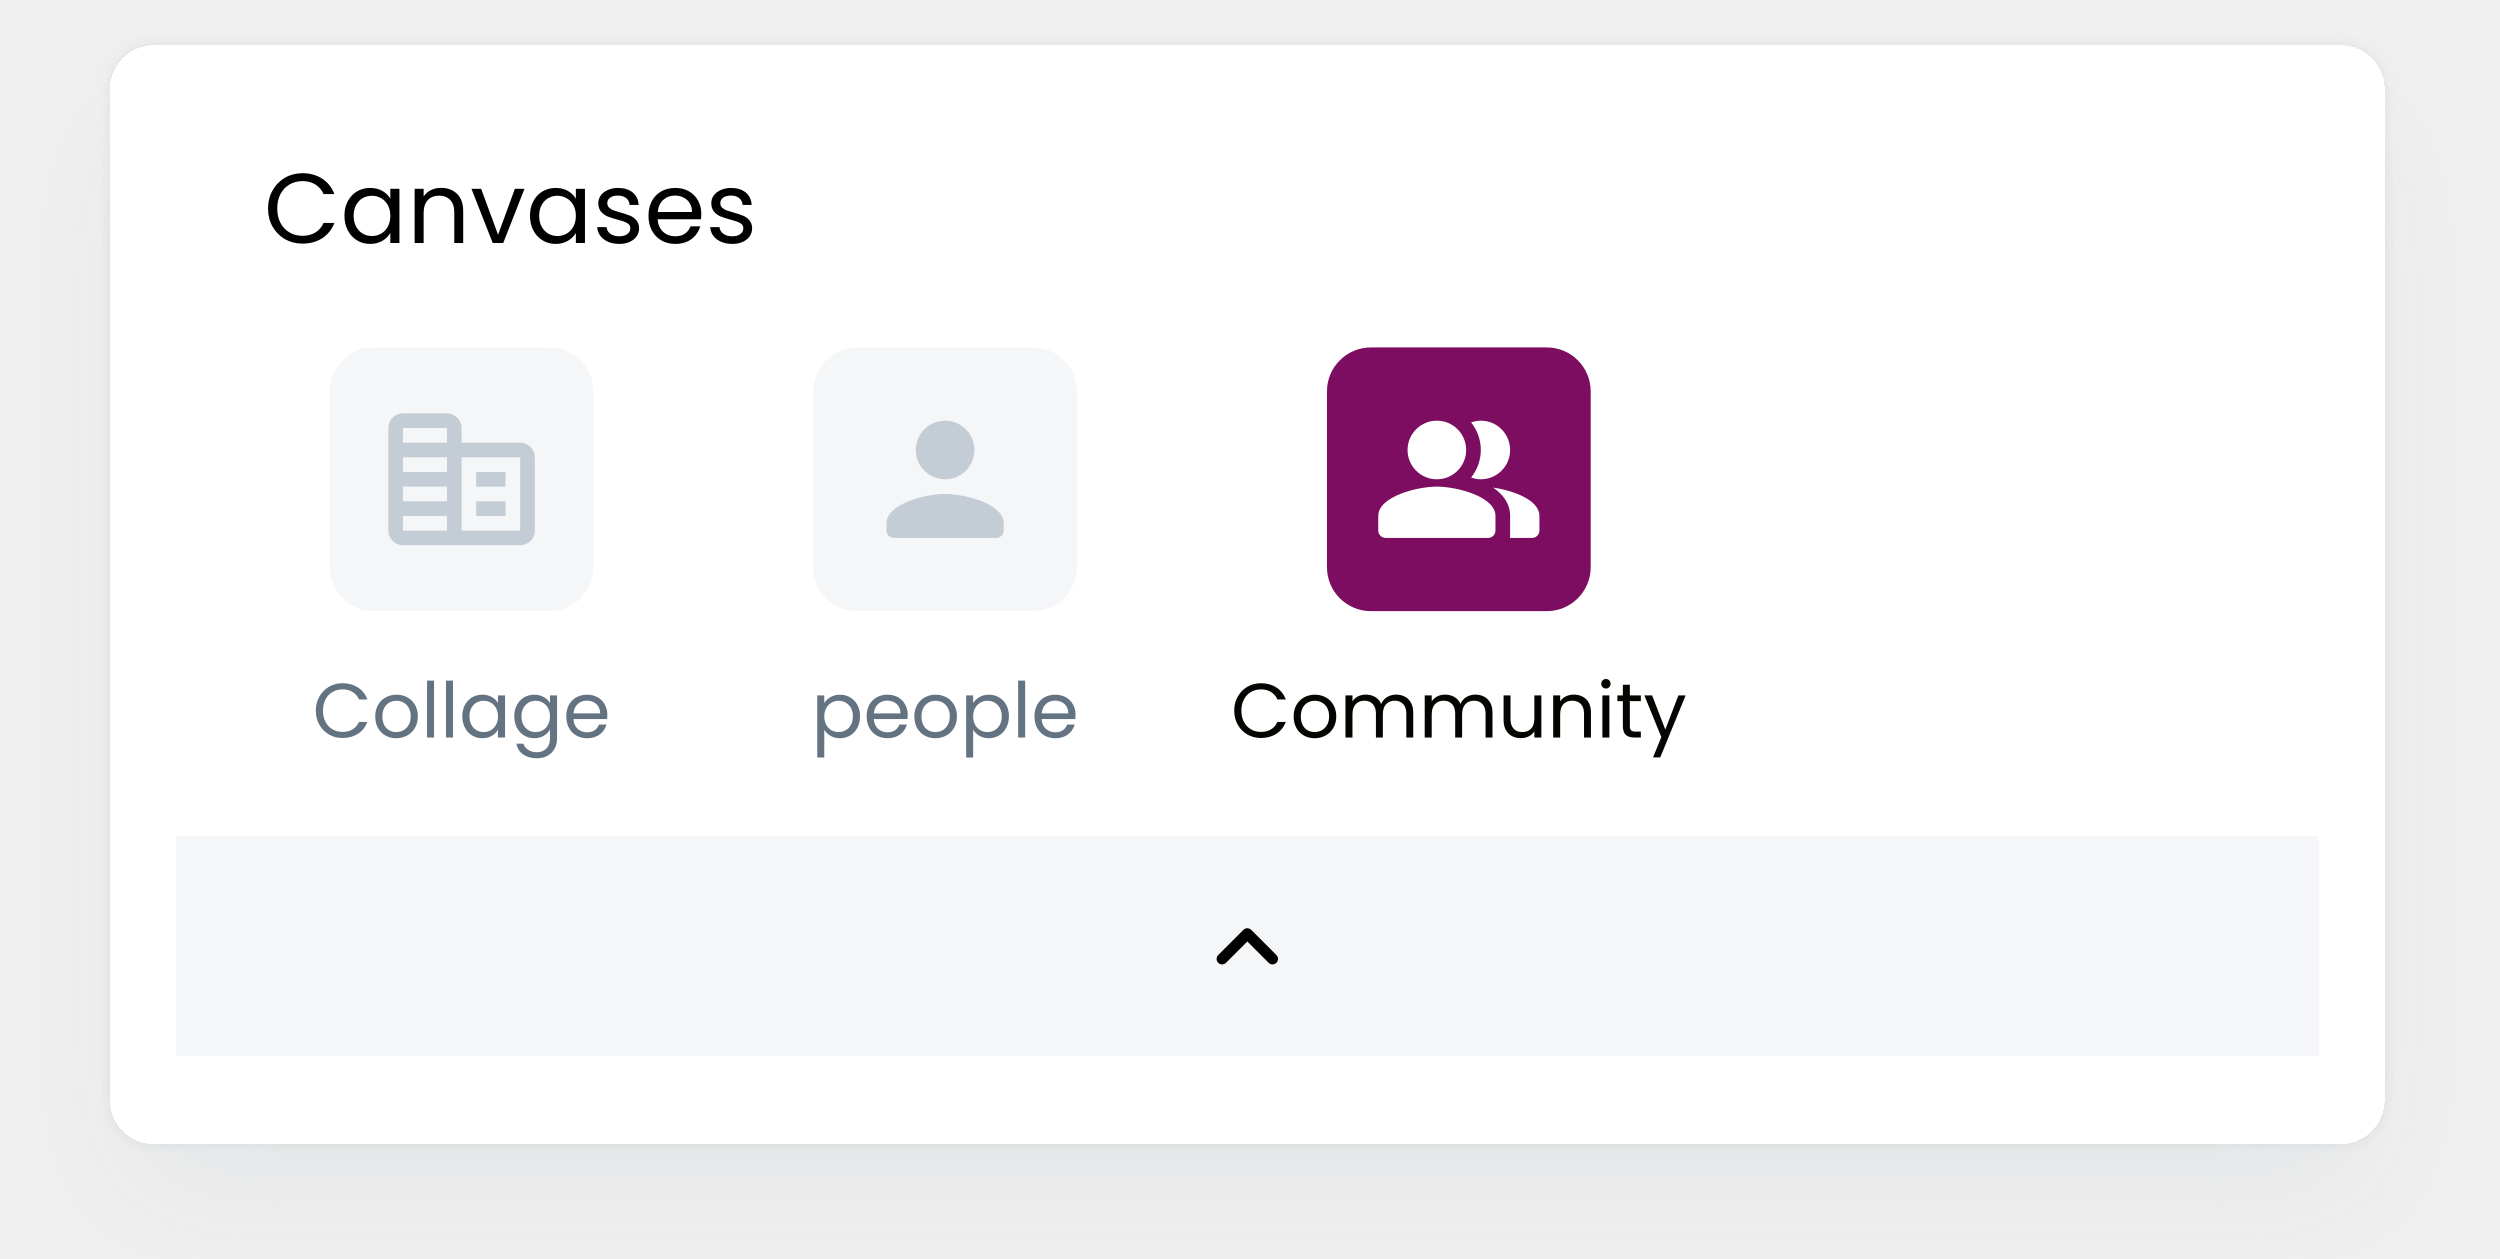
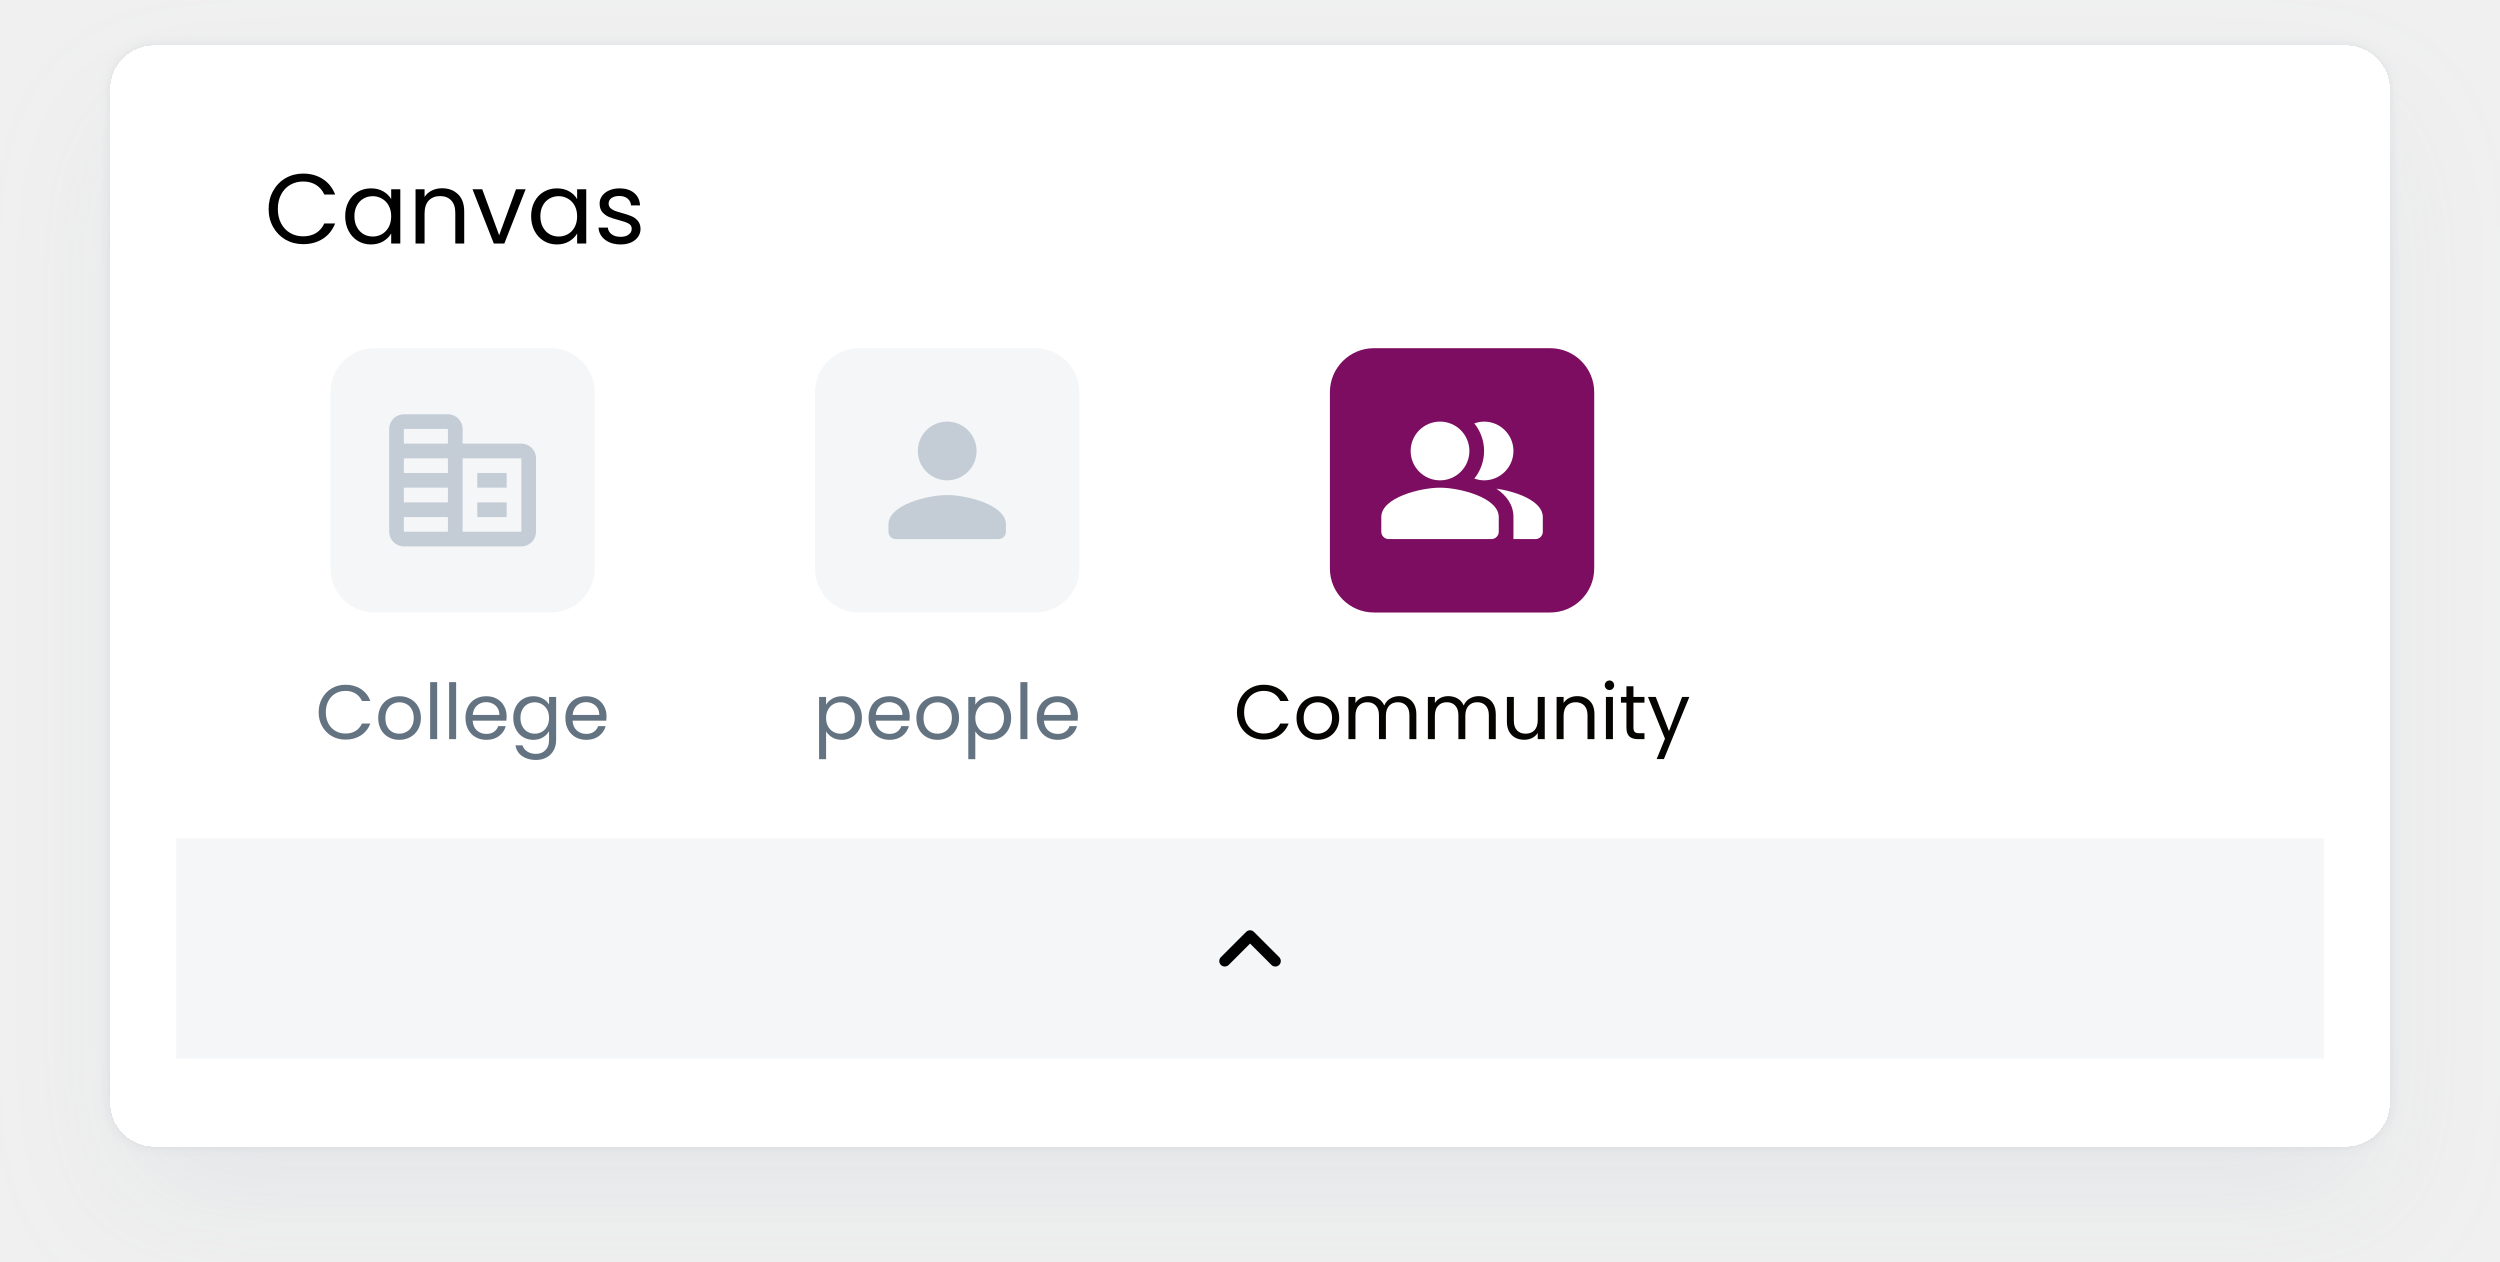
- <svg xmlns="http://www.w3.org/2000/svg" width="455" height="229" viewBox="0 0 455 229" fill="none">
+ <svg xmlns="http://www.w3.org/2000/svg" width="454" height="229" viewBox="0 0 454 229" fill="none">
  <g filter="url(#filter0_dd_81_4845)">
    <rect x="20.008" y="8.231" width="414" height="200" rx="8" fill="white" shape-rendering="crispEdges" />
    <rect width="390" height="27" transform="translate(32.0084 24.2312)" fill="white" />
-     <path d="M48.782 37.949C48.782 36.725 49.058 35.627 49.61 34.655C50.162 33.671 50.912 32.903 51.86 32.351C52.82 31.799 53.882 31.523 55.046 31.523C56.414 31.523 57.608 31.853 58.628 32.513C59.648 33.173 60.392 34.109 60.86 35.321H58.898C58.55 34.565 58.046 33.983 57.386 33.575C56.738 33.167 55.958 32.963 55.046 32.963C54.17 32.963 53.384 33.167 52.688 33.575C51.992 33.983 51.446 34.565 51.05 35.321C50.654 36.065 50.456 36.941 50.456 37.949C50.456 38.945 50.654 39.821 51.05 40.577C51.446 41.321 51.992 41.897 52.688 42.305C53.384 42.713 54.17 42.917 55.046 42.917C55.958 42.917 56.738 42.719 57.386 42.323C58.046 41.915 58.55 41.333 58.898 40.577H60.86C60.392 41.777 59.648 42.707 58.628 43.367C57.608 44.015 56.414 44.339 55.046 44.339C53.882 44.339 52.82 44.069 51.86 43.529C50.912 42.977 50.162 42.215 49.61 41.243C49.058 40.271 48.782 39.173 48.782 37.949ZM62.687 39.263C62.687 38.255 62.891 37.373 63.299 36.617C63.707 35.849 64.265 35.255 64.973 34.835C65.693 34.415 66.491 34.205 67.367 34.205C68.231 34.205 68.981 34.391 69.617 34.763C70.253 35.135 70.727 35.603 71.039 36.167V34.367H72.695V44.231H71.039V42.395C70.715 42.971 70.229 43.451 69.581 43.835C68.945 44.207 68.201 44.393 67.349 44.393C66.473 44.393 65.681 44.177 64.973 43.745C64.265 43.313 63.707 42.707 63.299 41.927C62.891 41.147 62.687 40.259 62.687 39.263ZM71.039 39.281C71.039 38.537 70.889 37.889 70.589 37.337C70.289 36.785 69.881 36.365 69.365 36.077C68.861 35.777 68.303 35.627 67.691 35.627C67.079 35.627 66.521 35.771 66.017 36.059C65.513 36.347 65.111 36.767 64.811 37.319C64.511 37.871 64.361 38.519 64.361 39.263C64.361 40.019 64.511 40.679 64.811 41.243C65.111 41.795 65.513 42.221 66.017 42.521C66.521 42.809 67.079 42.953 67.691 42.953C68.303 42.953 68.861 42.809 69.365 42.521C69.881 42.221 70.289 41.795 70.589 41.243C70.889 40.679 71.039 40.025 71.039 39.281ZM80.269 34.187C81.469 34.187 82.441 34.553 83.185 35.285C83.929 36.005 84.301 37.049 84.301 38.417V44.231H82.681V38.651C82.681 37.667 82.435 36.917 81.943 36.401C81.451 35.873 80.779 35.609 79.927 35.609C79.063 35.609 78.373 35.879 77.857 36.419C77.353 36.959 77.101 37.745 77.101 38.777V44.231H75.463V34.367H77.101V35.771C77.425 35.267 77.863 34.877 78.415 34.601C78.979 34.325 79.597 34.187 80.269 34.187ZM90.648 42.719L93.709 34.367H95.454L91.585 44.231H89.677L85.806 34.367H87.57L90.648 42.719ZM96.454 39.263C96.454 38.255 96.658 37.373 97.066 36.617C97.474 35.849 98.032 35.255 98.74 34.835C99.46 34.415 100.258 34.205 101.134 34.205C101.998 34.205 102.748 34.391 103.384 34.763C104.02 35.135 104.494 35.603 104.806 36.167V34.367H106.462V44.231H104.806V42.395C104.482 42.971 103.996 43.451 103.348 43.835C102.712 44.207 101.968 44.393 101.116 44.393C100.24 44.393 99.448 44.177 98.74 43.745C98.032 43.313 97.474 42.707 97.066 41.927C96.658 41.147 96.454 40.259 96.454 39.263ZM104.806 39.281C104.806 38.537 104.656 37.889 104.356 37.337C104.056 36.785 103.648 36.365 103.132 36.077C102.628 35.777 102.07 35.627 101.458 35.627C100.846 35.627 100.288 35.771 99.784 36.059C99.28 36.347 98.878 36.767 98.578 37.319C98.278 37.871 98.128 38.519 98.128 39.263C98.128 40.019 98.278 40.679 98.578 41.243C98.878 41.795 99.28 42.221 99.784 42.521C100.288 42.809 100.846 42.953 101.458 42.953C102.07 42.953 102.628 42.809 103.132 42.521C103.648 42.221 104.056 41.795 104.356 41.243C104.656 40.679 104.806 40.025 104.806 39.281ZM112.722 44.393C111.966 44.393 111.288 44.267 110.688 44.015C110.088 43.751 109.614 43.391 109.266 42.935C108.918 42.467 108.726 41.933 108.69 41.333H110.382C110.43 41.825 110.658 42.227 111.066 42.539C111.486 42.851 112.032 43.007 112.704 43.007C113.328 43.007 113.82 42.869 114.18 42.593C114.54 42.317 114.72 41.969 114.72 41.549C114.72 41.117 114.528 40.799 114.144 40.595C113.76 40.379 113.166 40.169 112.362 39.965C111.63 39.773 111.03 39.581 110.562 39.389C110.106 39.185 109.71 38.891 109.374 38.507C109.05 38.111 108.888 37.595 108.888 36.959C108.888 36.455 109.038 35.993 109.338 35.573C109.638 35.153 110.064 34.823 110.616 34.583C111.168 34.331 111.798 34.205 112.506 34.205C113.598 34.205 114.48 34.481 115.152 35.033C115.824 35.585 116.184 36.341 116.232 37.301H114.594C114.558 36.785 114.348 36.371 113.964 36.059C113.592 35.747 113.088 35.591 112.452 35.591C111.864 35.591 111.396 35.717 111.048 35.969C110.7 36.221 110.526 36.551 110.526 36.959C110.526 37.283 110.628 37.553 110.832 37.769C111.048 37.973 111.312 38.141 111.624 38.273C111.948 38.393 112.392 38.531 112.956 38.687C113.664 38.879 114.24 39.071 114.684 39.263C115.128 39.443 115.506 39.719 115.818 40.091C116.142 40.463 116.31 40.949 116.322 41.549C116.322 42.089 116.172 42.575 115.872 43.007C115.572 43.439 115.146 43.781 114.594 44.033C114.054 44.273 113.43 44.393 112.722 44.393ZM127.635 38.921C127.635 39.233 127.617 39.563 127.581 39.911H119.697C119.757 40.883 120.087 41.645 120.687 42.197C121.299 42.737 122.037 43.007 122.901 43.007C123.609 43.007 124.197 42.845 124.665 42.521C125.145 42.185 125.481 41.741 125.673 41.189H127.437C127.173 42.137 126.645 42.911 125.853 43.511C125.061 44.099 124.077 44.393 122.901 44.393C121.965 44.393 121.125 44.183 120.381 43.763C119.649 43.343 119.073 42.749 118.653 41.981C118.233 41.201 118.023 40.301 118.023 39.281C118.023 38.261 118.227 37.367 118.635 36.599C119.043 35.831 119.613 35.243 120.345 34.835C121.089 34.415 121.941 34.205 122.901 34.205C123.837 34.205 124.665 34.409 125.385 34.817C126.105 35.225 126.657 35.789 127.041 36.509C127.437 37.217 127.635 38.021 127.635 38.921ZM125.943 38.579C125.943 37.955 125.805 37.421 125.529 36.977C125.253 36.521 124.875 36.179 124.395 35.951C123.927 35.711 123.405 35.591 122.829 35.591C122.001 35.591 121.293 35.855 120.705 36.383C120.129 36.911 119.799 37.643 119.715 38.579H125.943ZM133.289 44.393C132.533 44.393 131.855 44.267 131.255 44.015C130.655 43.751 130.181 43.391 129.833 42.935C129.485 42.467 129.293 41.933 129.257 41.333H130.949C130.997 41.825 131.225 42.227 131.633 42.539C132.053 42.851 132.599 43.007 133.271 43.007C133.895 43.007 134.387 42.869 134.747 42.593C135.107 42.317 135.287 41.969 135.287 41.549C135.287 41.117 135.095 40.799 134.711 40.595C134.327 40.379 133.733 40.169 132.929 39.965C132.197 39.773 131.597 39.581 131.129 39.389C130.673 39.185 130.277 38.891 129.941 38.507C129.617 38.111 129.455 37.595 129.455 36.959C129.455 36.455 129.605 35.993 129.905 35.573C130.205 35.153 130.631 34.823 131.183 34.583C131.735 34.331 132.365 34.205 133.073 34.205C134.165 34.205 135.047 34.481 135.719 35.033C136.391 35.585 136.751 36.341 136.799 37.301H135.161C135.125 36.785 134.915 36.371 134.531 36.059C134.159 35.747 133.655 35.591 133.019 35.591C132.431 35.591 131.963 35.717 131.615 35.969C131.267 36.221 131.093 36.551 131.093 36.959C131.093 37.283 131.195 37.553 131.399 37.769C131.615 37.973 131.879 38.141 132.191 38.273C132.515 38.393 132.959 38.531 133.523 38.687C134.231 38.879 134.807 39.071 135.251 39.263C135.695 39.443 136.073 39.719 136.385 40.091C136.709 40.463 136.877 40.949 136.889 41.549C136.889 42.089 136.739 42.575 136.439 43.007C136.139 43.439 135.713 43.781 135.161 44.033C134.621 44.273 133.997 44.393 133.289 44.393Z" fill="black" />
+     <path d="M48.782 37.949C48.782 36.725 49.058 35.627 49.61 34.655C50.162 33.671 50.912 32.903 51.86 32.351C52.82 31.799 53.882 31.523 55.046 31.523C56.414 31.523 57.608 31.853 58.628 32.513C59.648 33.173 60.392 34.109 60.86 35.321H58.898C58.55 34.565 58.046 33.983 57.386 33.575C56.738 33.167 55.958 32.963 55.046 32.963C54.17 32.963 53.384 33.167 52.688 33.575C51.992 33.983 51.446 34.565 51.05 35.321C50.654 36.065 50.456 36.941 50.456 37.949C50.456 38.945 50.654 39.821 51.05 40.577C51.446 41.321 51.992 41.897 52.688 42.305C53.384 42.713 54.17 42.917 55.046 42.917C55.958 42.917 56.738 42.719 57.386 42.323C58.046 41.915 58.55 41.333 58.898 40.577H60.86C60.392 41.777 59.648 42.707 58.628 43.367C57.608 44.015 56.414 44.339 55.046 44.339C53.882 44.339 52.82 44.069 51.86 43.529C50.912 42.977 50.162 42.215 49.61 41.243C49.058 40.271 48.782 39.173 48.782 37.949ZM62.687 39.263C62.687 38.255 62.891 37.373 63.299 36.617C63.707 35.849 64.265 35.255 64.973 34.835C65.693 34.415 66.491 34.205 67.367 34.205C68.231 34.205 68.981 34.391 69.617 34.763C70.253 35.135 70.727 35.603 71.039 36.167V34.367H72.695V44.231H71.039V42.395C70.715 42.971 70.229 43.451 69.581 43.835C68.945 44.207 68.201 44.393 67.349 44.393C66.473 44.393 65.681 44.177 64.973 43.745C64.265 43.313 63.707 42.707 63.299 41.927C62.891 41.147 62.687 40.259 62.687 39.263ZM71.039 39.281C71.039 38.537 70.889 37.889 70.589 37.337C70.289 36.785 69.881 36.365 69.365 36.077C68.861 35.777 68.303 35.627 67.691 35.627C67.079 35.627 66.521 35.771 66.017 36.059C65.513 36.347 65.111 36.767 64.811 37.319C64.511 37.871 64.361 38.519 64.361 39.263C64.361 40.019 64.511 40.679 64.811 41.243C65.111 41.795 65.513 42.221 66.017 42.521C66.521 42.809 67.079 42.953 67.691 42.953C68.303 42.953 68.861 42.809 69.365 42.521C69.881 42.221 70.289 41.795 70.589 41.243C70.889 40.679 71.039 40.025 71.039 39.281ZM80.269 34.187C81.469 34.187 82.441 34.553 83.185 35.285C83.929 36.005 84.301 37.049 84.301 38.417V44.231H82.681V38.651C82.681 37.667 82.435 36.917 81.943 36.401C81.451 35.873 80.779 35.609 79.927 35.609C79.063 35.609 78.373 35.879 77.857 36.419C77.353 36.959 77.101 37.745 77.101 38.777V44.231H75.463V34.367H77.101V35.771C77.425 35.267 77.863 34.877 78.415 34.601C78.979 34.325 79.597 34.187 80.269 34.187ZM90.648 42.719L93.709 34.367H95.454L91.585 44.231H89.677L85.806 34.367H87.57L90.648 42.719ZM96.454 39.263C96.454 38.255 96.658 37.373 97.066 36.617C97.474 35.849 98.032 35.255 98.74 34.835C99.46 34.415 100.258 34.205 101.134 34.205C101.998 34.205 102.748 34.391 103.384 34.763C104.02 35.135 104.494 35.603 104.806 36.167V34.367H106.462V44.231H104.806V42.395C104.482 42.971 103.996 43.451 103.348 43.835C102.712 44.207 101.968 44.393 101.116 44.393C100.24 44.393 99.448 44.177 98.74 43.745C98.032 43.313 97.474 42.707 97.066 41.927C96.658 41.147 96.454 40.259 96.454 39.263ZM104.806 39.281C104.806 38.537 104.656 37.889 104.356 37.337C104.056 36.785 103.648 36.365 103.132 36.077C102.628 35.777 102.07 35.627 101.458 35.627C100.846 35.627 100.288 35.771 99.784 36.059C99.28 36.347 98.878 36.767 98.578 37.319C98.278 37.871 98.128 38.519 98.128 39.263C98.128 40.019 98.278 40.679 98.578 41.243C98.878 41.795 99.28 42.221 99.784 42.521C100.288 42.809 100.846 42.953 101.458 42.953C102.07 42.953 102.628 42.809 103.132 42.521C103.648 42.221 104.056 41.795 104.356 41.243C104.656 40.679 104.806 40.025 104.806 39.281ZM112.722 44.393C111.966 44.393 111.288 44.267 110.688 44.015C110.088 43.751 109.614 43.391 109.266 42.935C108.918 42.467 108.726 41.933 108.69 41.333H110.382C110.43 41.825 110.658 42.227 111.066 42.539C111.486 42.851 112.032 43.007 112.704 43.007C113.328 43.007 113.82 42.869 114.18 42.593C114.54 42.317 114.72 41.969 114.72 41.549C114.72 41.117 114.528 40.799 114.144 40.595C113.76 40.379 113.166 40.169 112.362 39.965C111.63 39.773 111.03 39.581 110.562 39.389C110.106 39.185 109.71 38.891 109.374 38.507C109.05 38.111 108.888 37.595 108.888 36.959C108.888 36.455 109.038 35.993 109.338 35.573C109.638 35.153 110.064 34.823 110.616 34.583C111.168 34.331 111.798 34.205 112.506 34.205C113.598 34.205 114.48 34.481 115.152 35.033C115.824 35.585 116.184 36.341 116.232 37.301H114.594C114.558 36.785 114.348 36.371 113.964 36.059C113.592 35.747 113.088 35.591 112.452 35.591C111.864 35.591 111.396 35.717 111.048 35.969C110.7 36.221 110.526 36.551 110.526 36.959C110.526 37.283 110.628 37.553 110.832 37.769C111.048 37.973 111.312 38.141 111.624 38.273C111.948 38.393 112.392 38.531 112.956 38.687C113.664 38.879 114.24 39.071 114.684 39.263C115.128 39.443 115.506 39.719 115.818 40.091C116.142 40.463 116.31 40.949 116.322 41.549C116.322 42.089 116.172 42.575 115.872 43.007C115.572 43.439 115.146 43.781 114.594 44.033C114.054 44.273 113.43 44.393 112.722 44.393Z" fill="black" />
    <rect x="60.008" y="63.231" width="48" height="48" rx="8" fill="#F4F6F8" />
    <path d="M84.008 80.564V77.898C84.008 76.431 82.808 75.231 81.342 75.231H73.342C71.875 75.231 70.675 76.431 70.675 77.898V96.564C70.675 98.031 71.875 99.231 73.342 99.231H94.675C96.142 99.231 97.342 98.031 97.342 96.564V83.231C97.342 81.764 96.142 80.564 94.675 80.564H84.008ZM81.342 96.564H73.342V93.898H81.342V96.564ZM81.342 91.231H73.342V88.564H81.342V91.231ZM81.342 85.898H73.342V83.231H81.342V85.898ZM81.342 80.564H73.342V77.898H81.342V80.564ZM94.675 96.564H84.008V83.231H94.675V96.564ZM92.008 85.898H86.675V88.564H92.008V85.898ZM92.008 91.231H86.675V93.898H92.008V91.231Z" fill="#C4CDD5" />
-     <path d="M57.479 129.345C57.479 128.393 57.693 127.539 58.123 126.783C58.552 126.018 59.135 125.421 59.873 124.991C60.619 124.562 61.445 124.347 62.351 124.347C63.415 124.347 64.343 124.604 65.137 125.117C65.93 125.631 66.509 126.359 66.873 127.301H65.347C65.076 126.713 64.684 126.261 64.171 125.943C63.667 125.626 63.06 125.467 62.351 125.467C61.669 125.467 61.058 125.626 60.517 125.943C59.975 126.261 59.551 126.713 59.243 127.301C58.935 127.88 58.781 128.561 58.781 129.345C58.781 130.12 58.935 130.801 59.243 131.389C59.551 131.968 59.975 132.416 60.517 132.733C61.058 133.051 61.669 133.209 62.351 133.209C63.06 133.209 63.667 133.055 64.171 132.747C64.684 132.43 65.076 131.977 65.347 131.389H66.873C66.509 132.323 65.93 133.046 65.137 133.559C64.343 134.063 63.415 134.315 62.351 134.315C61.445 134.315 60.619 134.105 59.873 133.685C59.135 133.256 58.552 132.663 58.123 131.907C57.693 131.151 57.479 130.297 57.479 129.345ZM72.115 134.357C71.396 134.357 70.743 134.194 70.155 133.867C69.576 133.541 69.119 133.079 68.783 132.481C68.456 131.875 68.293 131.175 68.293 130.381C68.293 129.597 68.461 128.907 68.797 128.309C69.142 127.703 69.609 127.241 70.197 126.923C70.785 126.597 71.443 126.433 72.171 126.433C72.899 126.433 73.557 126.597 74.145 126.923C74.733 127.241 75.195 127.698 75.531 128.295C75.876 128.893 76.049 129.588 76.049 130.381C76.049 131.175 75.872 131.875 75.517 132.481C75.172 133.079 74.7 133.541 74.103 133.867C73.506 134.194 72.843 134.357 72.115 134.357ZM72.115 133.237C72.572 133.237 73.002 133.13 73.403 132.915C73.804 132.701 74.126 132.379 74.369 131.949C74.621 131.52 74.747 130.997 74.747 130.381C74.747 129.765 74.626 129.243 74.383 128.813C74.14 128.384 73.823 128.067 73.431 127.861C73.039 127.647 72.614 127.539 72.157 127.539C71.69 127.539 71.261 127.647 70.869 127.861C70.486 128.067 70.178 128.384 69.945 128.813C69.712 129.243 69.595 129.765 69.595 130.381C69.595 131.007 69.707 131.534 69.931 131.963C70.164 132.393 70.472 132.715 70.855 132.929C71.238 133.135 71.658 133.237 72.115 133.237ZM78.998 123.871V134.231H77.724V123.871H78.998ZM82.443 123.871V134.231H81.169V123.871H82.443ZM84.139 130.367C84.139 129.583 84.297 128.897 84.615 128.309C84.932 127.712 85.366 127.25 85.917 126.923C86.477 126.597 87.097 126.433 87.779 126.433C88.451 126.433 89.034 126.578 89.529 126.867C90.023 127.157 90.392 127.521 90.635 127.959V126.559H91.923V134.231H90.635V132.803C90.383 133.251 90.005 133.625 89.501 133.923C89.006 134.213 88.427 134.357 87.765 134.357C87.083 134.357 86.467 134.189 85.917 133.853C85.366 133.517 84.932 133.046 84.615 132.439C84.297 131.833 84.139 131.142 84.139 130.367ZM90.635 130.381C90.635 129.803 90.518 129.299 90.285 128.869C90.051 128.44 89.734 128.113 89.333 127.889C88.941 127.656 88.507 127.539 88.031 127.539C87.555 127.539 87.121 127.651 86.729 127.875C86.337 128.099 86.024 128.426 85.791 128.855C85.557 129.285 85.441 129.789 85.441 130.367C85.441 130.955 85.557 131.469 85.791 131.907C86.024 132.337 86.337 132.668 86.729 132.901C87.121 133.125 87.555 133.237 88.031 133.237C88.507 133.237 88.941 133.125 89.333 132.901C89.734 132.668 90.051 132.337 90.285 131.907C90.518 131.469 90.635 130.96 90.635 130.381ZM97.24 126.433C97.902 126.433 98.481 126.578 98.976 126.867C99.48 127.157 99.853 127.521 100.096 127.959V126.559H101.384V134.399C101.384 135.099 101.234 135.72 100.936 136.261C100.637 136.812 100.208 137.241 99.648 137.549C99.097 137.857 98.453 138.011 97.716 138.011C96.708 138.011 95.868 137.773 95.196 137.297C94.524 136.821 94.127 136.173 94.006 135.351H95.266C95.406 135.818 95.695 136.191 96.134 136.471C96.572 136.761 97.1 136.905 97.716 136.905C98.416 136.905 98.985 136.686 99.424 136.247C99.872 135.809 100.096 135.193 100.096 134.399V132.789C99.844 133.237 99.47 133.611 98.976 133.909C98.481 134.208 97.902 134.357 97.24 134.357C96.558 134.357 95.938 134.189 95.378 133.853C94.827 133.517 94.393 133.046 94.076 132.439C93.758 131.833 93.6 131.142 93.6 130.367C93.6 129.583 93.758 128.897 94.076 128.309C94.393 127.712 94.827 127.25 95.378 126.923C95.938 126.597 96.558 126.433 97.24 126.433ZM100.096 130.381C100.096 129.803 99.979 129.299 99.746 128.869C99.512 128.44 99.195 128.113 98.794 127.889C98.402 127.656 97.968 127.539 97.492 127.539C97.016 127.539 96.582 127.651 96.19 127.875C95.798 128.099 95.485 128.426 95.252 128.855C95.018 129.285 94.902 129.789 94.902 130.367C94.902 130.955 95.018 131.469 95.252 131.907C95.485 132.337 95.798 132.668 96.19 132.901C96.582 133.125 97.016 133.237 97.492 133.237C97.968 133.237 98.402 133.125 98.794 132.901C99.195 132.668 99.512 132.337 99.746 131.907C99.979 131.469 100.096 130.96 100.096 130.381ZM110.537 130.101C110.537 130.344 110.523 130.601 110.495 130.871H104.363C104.409 131.627 104.666 132.22 105.133 132.649C105.609 133.069 106.183 133.279 106.855 133.279C107.405 133.279 107.863 133.153 108.227 132.901C108.6 132.64 108.861 132.295 109.011 131.865H110.383C110.177 132.603 109.767 133.205 109.151 133.671C108.535 134.129 107.769 134.357 106.855 134.357C106.127 134.357 105.473 134.194 104.895 133.867C104.325 133.541 103.877 133.079 103.551 132.481C103.224 131.875 103.061 131.175 103.061 130.381C103.061 129.588 103.219 128.893 103.537 128.295C103.854 127.698 104.297 127.241 104.867 126.923C105.445 126.597 106.108 126.433 106.855 126.433C107.583 126.433 108.227 126.592 108.787 126.909C109.347 127.227 109.776 127.665 110.075 128.225C110.383 128.776 110.537 129.401 110.537 130.101ZM109.221 129.835C109.221 129.35 109.113 128.935 108.899 128.589C108.684 128.235 108.39 127.969 108.017 127.791C107.653 127.605 107.247 127.511 106.799 127.511C106.155 127.511 105.604 127.717 105.147 128.127C104.699 128.538 104.442 129.107 104.377 129.835H109.221Z" fill="#637381" />
+     <path d="M57.868 129.345C57.868 128.393 58.083 127.539 58.512 126.783C58.942 126.018 59.525 125.421 60.262 124.991C61.009 124.562 61.835 124.347 62.74 124.347C63.804 124.347 64.733 124.604 65.526 125.117C66.32 125.631 66.898 126.359 67.262 127.301H65.736C65.466 126.713 65.074 126.261 64.56 125.943C64.056 125.626 63.45 125.467 62.74 125.467C62.059 125.467 61.448 125.626 60.906 125.943C60.365 126.261 59.94 126.713 59.632 127.301C59.324 127.88 59.17 128.561 59.17 129.345C59.17 130.12 59.324 130.801 59.632 131.389C59.94 131.968 60.365 132.416 60.906 132.733C61.448 133.051 62.059 133.209 62.74 133.209C63.45 133.209 64.056 133.055 64.56 132.747C65.074 132.43 65.466 131.977 65.736 131.389H67.262C66.898 132.323 66.32 133.046 65.526 133.559C64.733 134.063 63.804 134.315 62.74 134.315C61.835 134.315 61.009 134.105 60.262 133.685C59.525 133.256 58.942 132.663 58.512 131.907C58.083 131.151 57.868 130.297 57.868 129.345ZM72.505 134.357C71.786 134.357 71.133 134.194 70.545 133.867C69.966 133.541 69.509 133.079 69.173 132.481C68.846 131.875 68.683 131.175 68.683 130.381C68.683 129.597 68.851 128.907 69.187 128.309C69.532 127.703 69.999 127.241 70.587 126.923C71.175 126.597 71.833 126.433 72.561 126.433C73.289 126.433 73.947 126.597 74.535 126.923C75.123 127.241 75.585 127.698 75.921 128.295C76.266 128.893 76.439 129.588 76.439 130.381C76.439 131.175 76.261 131.875 75.907 132.481C75.561 133.079 75.09 133.541 74.493 133.867C73.895 134.194 73.233 134.357 72.505 134.357ZM72.505 133.237C72.962 133.237 73.391 133.13 73.793 132.915C74.194 132.701 74.516 132.379 74.759 131.949C75.011 131.52 75.137 130.997 75.137 130.381C75.137 129.765 75.015 129.243 74.773 128.813C74.53 128.384 74.213 128.067 73.821 127.861C73.429 127.647 73.004 127.539 72.547 127.539C72.08 127.539 71.651 127.647 71.259 127.861C70.876 128.067 70.568 128.384 70.335 128.813C70.101 129.243 69.985 129.765 69.985 130.381C69.985 131.007 70.097 131.534 70.321 131.963C70.554 132.393 70.862 132.715 71.245 132.929C71.627 133.135 72.047 133.237 72.505 133.237ZM79.388 123.871V134.231H78.114V123.871H79.388ZM82.833 123.871V134.231H81.559V123.871H82.833ZM92.004 130.101C92.004 130.344 91.99 130.601 91.962 130.871H85.83C85.877 131.627 86.134 132.22 86.6 132.649C87.076 133.069 87.65 133.279 88.322 133.279C88.873 133.279 89.33 133.153 89.694 132.901C90.068 132.64 90.329 132.295 90.478 131.865H91.85C91.645 132.603 91.234 133.205 90.618 133.671C90.002 134.129 89.237 134.357 88.322 134.357C87.594 134.357 86.941 134.194 86.362 133.867C85.793 133.541 85.345 133.079 85.018 132.481C84.692 131.875 84.528 131.175 84.528 130.381C84.528 129.588 84.687 128.893 85.004 128.295C85.322 127.698 85.765 127.241 86.334 126.923C86.913 126.597 87.576 126.433 88.322 126.433C89.05 126.433 89.694 126.592 90.254 126.909C90.814 127.227 91.244 127.665 91.542 128.225C91.85 128.776 92.004 129.401 92.004 130.101ZM90.688 129.835C90.688 129.35 90.581 128.935 90.366 128.589C90.152 128.235 89.858 127.969 89.484 127.791C89.12 127.605 88.714 127.511 88.266 127.511C87.622 127.511 87.072 127.717 86.614 128.127C86.166 128.538 85.91 129.107 85.844 129.835H90.688ZM96.85 126.433C97.513 126.433 98.091 126.578 98.586 126.867C99.09 127.157 99.463 127.521 99.706 127.959V126.559H100.994V134.399C100.994 135.099 100.845 135.72 100.546 136.261C100.247 136.812 99.818 137.241 99.258 137.549C98.707 137.857 98.063 138.011 97.326 138.011C96.318 138.011 95.478 137.773 94.806 137.297C94.134 136.821 93.737 136.173 93.616 135.351H94.876C95.016 135.818 95.305 136.191 95.744 136.471C96.183 136.761 96.71 136.905 97.326 136.905C98.026 136.905 98.595 136.686 99.034 136.247C99.482 135.809 99.706 135.193 99.706 134.399V132.789C99.454 133.237 99.081 133.611 98.586 133.909C98.091 134.208 97.513 134.357 96.85 134.357C96.169 134.357 95.548 134.189 94.988 133.853C94.437 133.517 94.003 133.046 93.686 132.439C93.369 131.833 93.21 131.142 93.21 130.367C93.21 129.583 93.369 128.897 93.686 128.309C94.003 127.712 94.437 127.25 94.988 126.923C95.548 126.597 96.169 126.433 96.85 126.433ZM99.706 130.381C99.706 129.803 99.589 129.299 99.356 128.869C99.123 128.44 98.805 128.113 98.404 127.889C98.012 127.656 97.578 127.539 97.102 127.539C96.626 127.539 96.192 127.651 95.8 127.875C95.408 128.099 95.095 128.426 94.862 128.855C94.629 129.285 94.512 129.789 94.512 130.367C94.512 130.955 94.629 131.469 94.862 131.907C95.095 132.337 95.408 132.668 95.8 132.901C96.192 133.125 96.626 133.237 97.102 133.237C97.578 133.237 98.012 133.125 98.404 132.901C98.805 132.668 99.123 132.337 99.356 131.907C99.589 131.469 99.706 130.96 99.706 130.381ZM110.147 130.101C110.147 130.344 110.133 130.601 110.105 130.871H103.973C104.02 131.627 104.276 132.22 104.743 132.649C105.219 133.069 105.793 133.279 106.465 133.279C107.016 133.279 107.473 133.153 107.837 132.901C108.21 132.64 108.472 132.295 108.621 131.865H109.993C109.788 132.603 109.377 133.205 108.761 133.671C108.145 134.129 107.38 134.357 106.465 134.357C105.737 134.357 105.084 134.194 104.505 133.867C103.936 133.541 103.488 133.079 103.161 132.481C102.834 131.875 102.671 131.175 102.671 130.381C102.671 129.588 102.83 128.893 103.147 128.295C103.464 127.698 103.908 127.241 104.477 126.923C105.056 126.597 105.718 126.433 106.465 126.433C107.193 126.433 107.837 126.592 108.397 126.909C108.957 127.227 109.386 127.665 109.685 128.225C109.993 128.776 110.147 129.401 110.147 130.101ZM108.831 129.835C108.831 129.35 108.724 128.935 108.509 128.589C108.294 128.235 108 127.969 107.627 127.791C107.263 127.605 106.857 127.511 106.409 127.511C105.765 127.511 105.214 127.717 104.757 128.127C104.309 128.538 104.052 129.107 103.987 129.835H108.831Z" fill="#637381" />
    <rect x="148.008" y="63.231" width="48" height="48" rx="8" fill="#F4F6F8" />
    <path d="M172.008 87.231C174.955 87.231 177.342 84.844 177.342 81.898C177.342 78.951 174.955 76.564 172.008 76.564C169.062 76.564 166.675 78.951 166.675 81.898C166.675 84.844 169.062 87.231 172.008 87.231ZM172.008 89.898C168.448 89.898 161.342 91.684 161.342 95.231V96.564C161.342 97.298 161.942 97.898 162.675 97.898H181.342C182.075 97.898 182.675 97.298 182.675 96.564V95.231C182.675 91.684 175.568 89.898 172.008 89.898Z" fill="#C4CDD5" />
    <path d="M150.018 127.973C150.27 127.535 150.643 127.171 151.138 126.881C151.642 126.583 152.225 126.433 152.888 126.433C153.569 126.433 154.185 126.597 154.736 126.923C155.296 127.25 155.734 127.712 156.052 128.309C156.369 128.897 156.528 129.583 156.528 130.367C156.528 131.142 156.369 131.833 156.052 132.439C155.734 133.046 155.296 133.517 154.736 133.853C154.185 134.189 153.569 134.357 152.888 134.357C152.234 134.357 151.656 134.213 151.152 133.923C150.657 133.625 150.279 133.256 150.018 132.817V137.871H148.744V126.559H150.018V127.973ZM155.226 130.367C155.226 129.789 155.109 129.285 154.876 128.855C154.642 128.426 154.325 128.099 153.924 127.875C153.532 127.651 153.098 127.539 152.622 127.539C152.155 127.539 151.721 127.656 151.32 127.889C150.928 128.113 150.61 128.445 150.368 128.883C150.134 129.313 150.018 129.812 150.018 130.381C150.018 130.96 150.134 131.469 150.368 131.907C150.61 132.337 150.928 132.668 151.32 132.901C151.721 133.125 152.155 133.237 152.622 133.237C153.098 133.237 153.532 133.125 153.924 132.901C154.325 132.668 154.642 132.337 154.876 131.907C155.109 131.469 155.226 130.955 155.226 130.367ZM165.205 130.101C165.205 130.344 165.191 130.601 165.163 130.871H159.031C159.077 131.627 159.334 132.22 159.801 132.649C160.277 133.069 160.851 133.279 161.523 133.279C162.073 133.279 162.531 133.153 162.895 132.901C163.268 132.64 163.529 132.295 163.679 131.865H165.051C164.845 132.603 164.435 133.205 163.819 133.671C163.203 134.129 162.437 134.357 161.523 134.357C160.795 134.357 160.141 134.194 159.563 133.867C158.993 133.541 158.545 133.079 158.219 132.481C157.892 131.875 157.729 131.175 157.729 130.381C157.729 129.588 157.887 128.893 158.205 128.295C158.522 127.698 158.965 127.241 159.535 126.923C160.113 126.597 160.776 126.433 161.523 126.433C162.251 126.433 162.895 126.592 163.455 126.909C164.015 127.227 164.444 127.665 164.743 128.225C165.051 128.776 165.205 129.401 165.205 130.101ZM163.889 129.835C163.889 129.35 163.781 128.935 163.567 128.589C163.352 128.235 163.058 127.969 162.685 127.791C162.321 127.605 161.915 127.511 161.467 127.511C160.823 127.511 160.272 127.717 159.815 128.127C159.367 128.538 159.11 129.107 159.045 129.835H163.889ZM170.232 134.357C169.514 134.357 168.86 134.194 168.272 133.867C167.694 133.541 167.236 133.079 166.9 132.481C166.574 131.875 166.41 131.175 166.41 130.381C166.41 129.597 166.578 128.907 166.914 128.309C167.26 127.703 167.726 127.241 168.314 126.923C168.902 126.597 169.56 126.433 170.288 126.433C171.016 126.433 171.674 126.597 172.262 126.923C172.85 127.241 173.312 127.698 173.648 128.295C173.994 128.893 174.166 129.588 174.166 130.381C174.166 131.175 173.989 131.875 173.634 132.481C173.289 133.079 172.818 133.541 172.22 133.867C171.623 134.194 170.96 134.357 170.232 134.357ZM170.232 133.237C170.69 133.237 171.119 133.13 171.52 132.915C171.922 132.701 172.244 132.379 172.486 131.949C172.738 131.52 172.864 130.997 172.864 130.381C172.864 129.765 172.743 129.243 172.5 128.813C172.258 128.384 171.94 128.067 171.548 127.861C171.156 127.647 170.732 127.539 170.274 127.539C169.808 127.539 169.378 127.647 168.986 127.861C168.604 128.067 168.296 128.384 168.062 128.813C167.829 129.243 167.712 129.765 167.712 130.381C167.712 131.007 167.824 131.534 168.048 131.963C168.282 132.393 168.59 132.715 168.972 132.929C169.355 133.135 169.775 133.237 170.232 133.237ZM177.115 127.973C177.367 127.535 177.741 127.171 178.235 126.881C178.739 126.583 179.323 126.433 179.985 126.433C180.667 126.433 181.283 126.597 181.833 126.923C182.393 127.25 182.832 127.712 183.149 128.309C183.467 128.897 183.625 129.583 183.625 130.367C183.625 131.142 183.467 131.833 183.149 132.439C182.832 133.046 182.393 133.517 181.833 133.853C181.283 134.189 180.667 134.357 179.985 134.357C179.332 134.357 178.753 134.213 178.249 133.923C177.755 133.625 177.377 133.256 177.115 132.817V137.871H175.841V126.559H177.115V127.973ZM182.323 130.367C182.323 129.789 182.207 129.285 181.973 128.855C181.74 128.426 181.423 128.099 181.021 127.875C180.629 127.651 180.195 127.539 179.719 127.539C179.253 127.539 178.819 127.656 178.417 127.889C178.025 128.113 177.708 128.445 177.465 128.883C177.232 129.313 177.115 129.812 177.115 130.381C177.115 130.96 177.232 131.469 177.465 131.907C177.708 132.337 178.025 132.668 178.417 132.901C178.819 133.125 179.253 133.237 179.719 133.237C180.195 133.237 180.629 133.125 181.021 132.901C181.423 132.668 181.74 132.337 181.973 131.907C182.207 131.469 182.323 130.955 182.323 130.367ZM186.576 123.871V134.231H185.302V123.871H186.576ZM195.748 130.101C195.748 130.344 195.734 130.601 195.706 130.871H189.574C189.62 131.627 189.877 132.22 190.344 132.649C190.82 133.069 191.394 133.279 192.066 133.279C192.616 133.279 193.074 133.153 193.438 132.901C193.811 132.64 194.072 132.295 194.222 131.865H195.594C195.388 132.603 194.978 133.205 194.362 133.671C193.746 134.129 192.98 134.357 192.066 134.357C191.338 134.357 190.684 134.194 190.106 133.867C189.536 133.541 189.088 133.079 188.762 132.481C188.435 131.875 188.272 131.175 188.272 130.381C188.272 129.588 188.43 128.893 188.748 128.295C189.065 127.698 189.508 127.241 190.078 126.923C190.656 126.597 191.319 126.433 192.066 126.433C192.794 126.433 193.438 126.592 193.998 126.909C194.558 127.227 194.987 127.665 195.286 128.225C195.594 128.776 195.748 129.401 195.748 130.101ZM194.432 129.835C194.432 129.35 194.324 128.935 194.11 128.589C193.895 128.235 193.601 127.969 193.228 127.791C192.864 127.605 192.458 127.511 192.01 127.511C191.366 127.511 190.815 127.717 190.358 128.127C189.91 128.538 189.653 129.107 189.588 129.835H194.432Z" fill="#637381" />
    <rect x="241.508" y="63.231" width="48" height="48" rx="8" fill="#7C0D60" />
    <path fill-rule="evenodd" clip-rule="evenodd" d="M271.735 88.738C273.562 89.978 274.842 91.658 274.842 93.898V97.898H278.842C279.575 97.898 280.175 97.298 280.175 96.564V93.898C280.175 90.991 275.415 89.271 271.735 88.738Z" fill="white" />
    <path d="M261.508 87.231C264.454 87.231 266.842 84.843 266.842 81.898C266.842 78.952 264.454 76.564 261.508 76.564C258.563 76.564 256.175 78.952 256.175 81.898C256.175 84.843 258.563 87.231 261.508 87.231Z" fill="white" />
    <path fill-rule="evenodd" clip-rule="evenodd" d="M269.508 87.231C272.455 87.231 274.842 84.844 274.842 81.898C274.842 78.951 272.455 76.564 269.508 76.564C268.882 76.564 268.295 76.698 267.735 76.885C268.842 78.258 269.508 80.004 269.508 81.898C269.508 83.791 268.842 85.538 267.735 86.911C268.295 87.098 268.882 87.231 269.508 87.231Z" fill="white" />
    <path fill-rule="evenodd" clip-rule="evenodd" d="M261.508 88.564C257.948 88.564 250.842 90.351 250.842 93.898V96.564C250.842 97.298 251.442 97.898 252.175 97.898H270.842C271.575 97.898 272.175 97.298 272.175 96.564V93.898C272.175 90.351 265.068 88.564 261.508 88.564Z" fill="white" />
    <path d="M224.63 129.345C224.63 128.393 224.845 127.539 225.274 126.783C225.703 126.018 226.287 125.421 227.024 124.991C227.771 124.562 228.597 124.347 229.502 124.347C230.566 124.347 231.495 124.604 232.288 125.117C233.081 125.631 233.66 126.359 234.024 127.301H232.498C232.227 126.713 231.835 126.261 231.322 125.943C230.818 125.626 230.211 125.467 229.502 125.467C228.821 125.467 228.209 125.626 227.668 125.943C227.127 126.261 226.702 126.713 226.394 127.301C226.086 127.88 225.932 128.561 225.932 129.345C225.932 130.12 226.086 130.801 226.394 131.389C226.702 131.968 227.127 132.416 227.668 132.733C228.209 133.051 228.821 133.209 229.502 133.209C230.211 133.209 230.818 133.055 231.322 132.747C231.835 132.43 232.227 131.977 232.498 131.389H234.024C233.66 132.323 233.081 133.046 232.288 133.559C231.495 134.063 230.566 134.315 229.502 134.315C228.597 134.315 227.771 134.105 227.024 133.685C226.287 133.256 225.703 132.663 225.274 131.907C224.845 131.151 224.63 130.297 224.63 129.345ZM239.266 134.357C238.548 134.357 237.894 134.194 237.306 133.867C236.728 133.541 236.27 133.079 235.934 132.481C235.608 131.875 235.444 131.175 235.444 130.381C235.444 129.597 235.612 128.907 235.948 128.309C236.294 127.703 236.76 127.241 237.348 126.923C237.936 126.597 238.594 126.433 239.322 126.433C240.05 126.433 240.708 126.597 241.296 126.923C241.884 127.241 242.346 127.698 242.682 128.295C243.028 128.893 243.2 129.588 243.2 130.381C243.2 131.175 243.023 131.875 242.668 132.481C242.323 133.079 241.852 133.541 241.254 133.867C240.657 134.194 239.994 134.357 239.266 134.357ZM239.266 133.237C239.724 133.237 240.153 133.13 240.554 132.915C240.956 132.701 241.278 132.379 241.52 131.949C241.772 131.52 241.898 130.997 241.898 130.381C241.898 129.765 241.777 129.243 241.534 128.813C241.292 128.384 240.974 128.067 240.582 127.861C240.19 127.647 239.766 127.539 239.308 127.539C238.842 127.539 238.412 127.647 238.02 127.861C237.638 128.067 237.33 128.384 237.096 128.813C236.863 129.243 236.746 129.765 236.746 130.381C236.746 131.007 236.858 131.534 237.082 131.963C237.316 132.393 237.624 132.715 238.006 132.929C238.389 133.135 238.809 133.237 239.266 133.237ZM254.101 126.419C254.699 126.419 255.231 126.545 255.697 126.797C256.164 127.04 256.533 127.409 256.803 127.903C257.074 128.398 257.209 129 257.209 129.709V134.231H255.949V129.891C255.949 129.126 255.758 128.543 255.375 128.141C255.002 127.731 254.493 127.525 253.849 127.525C253.187 127.525 252.659 127.74 252.267 128.169C251.875 128.589 251.679 129.201 251.679 130.003V134.231H250.419V129.891C250.419 129.126 250.228 128.543 249.845 128.141C249.472 127.731 248.963 127.525 248.319 127.525C247.657 127.525 247.129 127.74 246.737 128.169C246.345 128.589 246.149 129.201 246.149 130.003V134.231H244.875V126.559H246.149V127.665C246.401 127.264 246.737 126.956 247.157 126.741C247.587 126.527 248.058 126.419 248.571 126.419C249.215 126.419 249.785 126.564 250.279 126.853C250.774 127.143 251.143 127.567 251.385 128.127C251.6 127.586 251.955 127.166 252.449 126.867C252.944 126.569 253.495 126.419 254.101 126.419ZM268.525 126.419C269.123 126.419 269.655 126.545 270.121 126.797C270.588 127.04 270.957 127.409 271.227 127.903C271.498 128.398 271.633 129 271.633 129.709V134.231H270.373V129.891C270.373 129.126 270.182 128.543 269.799 128.141C269.426 127.731 268.917 127.525 268.273 127.525C267.611 127.525 267.083 127.74 266.691 128.169C266.299 128.589 266.103 129.201 266.103 130.003V134.231H264.843V129.891C264.843 129.126 264.652 128.543 264.269 128.141C263.896 127.731 263.387 127.525 262.743 127.525C262.081 127.525 261.553 127.74 261.161 128.169C260.769 128.589 260.573 129.201 260.573 130.003V134.231H259.299V126.559H260.573V127.665C260.825 127.264 261.161 126.956 261.581 126.741C262.011 126.527 262.482 126.419 262.995 126.419C263.639 126.419 264.209 126.564 264.703 126.853C265.198 127.143 265.567 127.567 265.809 128.127C266.024 127.586 266.379 127.166 266.873 126.867C267.368 126.569 267.919 126.419 268.525 126.419ZM280.527 126.559V134.231H279.253V133.097C279.01 133.489 278.67 133.797 278.231 134.021C277.802 134.236 277.326 134.343 276.803 134.343C276.206 134.343 275.669 134.222 275.193 133.979C274.717 133.727 274.339 133.354 274.059 132.859C273.788 132.365 273.653 131.763 273.653 131.053V126.559H274.913V130.885C274.913 131.641 275.104 132.225 275.487 132.635C275.87 133.037 276.392 133.237 277.055 133.237C277.736 133.237 278.273 133.027 278.665 132.607C279.057 132.187 279.253 131.576 279.253 130.773V126.559H280.527ZM286.416 126.419C287.35 126.419 288.106 126.704 288.684 127.273C289.263 127.833 289.552 128.645 289.552 129.709V134.231H288.292V129.891C288.292 129.126 288.101 128.543 287.718 128.141C287.336 127.731 286.813 127.525 286.15 127.525C285.478 127.525 284.942 127.735 284.54 128.155C284.148 128.575 283.952 129.187 283.952 129.989V134.231H282.678V126.559H283.952V127.651C284.204 127.259 284.545 126.956 284.974 126.741C285.413 126.527 285.894 126.419 286.416 126.419ZM292.291 125.313C292.049 125.313 291.843 125.229 291.675 125.061C291.507 124.893 291.423 124.688 291.423 124.445C291.423 124.203 291.507 123.997 291.675 123.829C291.843 123.661 292.049 123.577 292.291 123.577C292.525 123.577 292.721 123.661 292.879 123.829C293.047 123.997 293.131 124.203 293.131 124.445C293.131 124.688 293.047 124.893 292.879 125.061C292.721 125.229 292.525 125.313 292.291 125.313ZM292.907 126.559V134.231H291.633V126.559H292.907ZM296.633 127.609V132.131C296.633 132.505 296.712 132.771 296.871 132.929C297.029 133.079 297.305 133.153 297.697 133.153H298.635V134.231H297.487C296.777 134.231 296.245 134.068 295.891 133.741C295.536 133.415 295.359 132.878 295.359 132.131V127.609H294.365V126.559H295.359V124.627H296.633V126.559H298.635V127.609H296.633ZM306.786 126.559L302.166 137.843H300.85L302.362 134.147L299.268 126.559H300.682L303.09 132.775L305.47 126.559H306.786Z" fill="#050401" />
    <rect width="390" height="40" transform="translate(32.0084 152.231)" fill="#F4F6F8" />
    <path d="M223.133 175.231L227.013 171.351L230.893 175.231C231.283 175.621 231.913 175.621 232.303 175.231C232.693 174.841 232.693 174.211 232.303 173.821L227.713 169.231C227.323 168.841 226.693 168.841 226.303 169.231L221.713 173.821C221.323 174.211 221.323 174.841 221.713 175.231C222.103 175.611 222.743 175.621 223.133 175.231Z" fill="black" />
  </g>
  <defs>
    <filter id="filter0_dd_81_4845" x="0.008" y="0.231" width="454" height="240" filterUnits="userSpaceOnUse" color-interpolation-filters="sRGB">
      <feFlood flood-opacity="0" result="BackgroundImageFix" />
      <feColorMatrix in="SourceAlpha" type="matrix" values="0 0 0 0 0 0 0 0 0 0 0 0 0 0 0 0 0 0 127 0" result="hardAlpha" />
      <feMorphology radius="4" operator="erode" in="SourceAlpha" result="effect1_dropShadow_81_4845" />
      <feOffset dy="12" />
      <feGaussianBlur stdDeviation="12" />
      <feColorMatrix type="matrix" values="0 0 0 0 0.569 0 0 0 0 0.62 0 0 0 0 0.671 0 0 0 0.12 0" />
      <feBlend mode="normal" in2="BackgroundImageFix" result="effect1_dropShadow_81_4845" />
      <feColorMatrix in="SourceAlpha" type="matrix" values="0 0 0 0 0 0 0 0 0 0 0 0 0 0 0 0 0 0 127 0" result="hardAlpha" />
      <feOffset />
      <feGaussianBlur stdDeviation="1" />
      <feComposite in2="hardAlpha" operator="out" />
      <feColorMatrix type="matrix" values="0 0 0 0 0.569 0 0 0 0 0.62 0 0 0 0 0.671 0 0 0 0.2 0" />
      <feBlend mode="normal" in2="effect1_dropShadow_81_4845" result="effect2_dropShadow_81_4845" />
      <feBlend mode="normal" in="SourceGraphic" in2="effect2_dropShadow_81_4845" result="shape" />
    </filter>
  </defs>
</svg>
